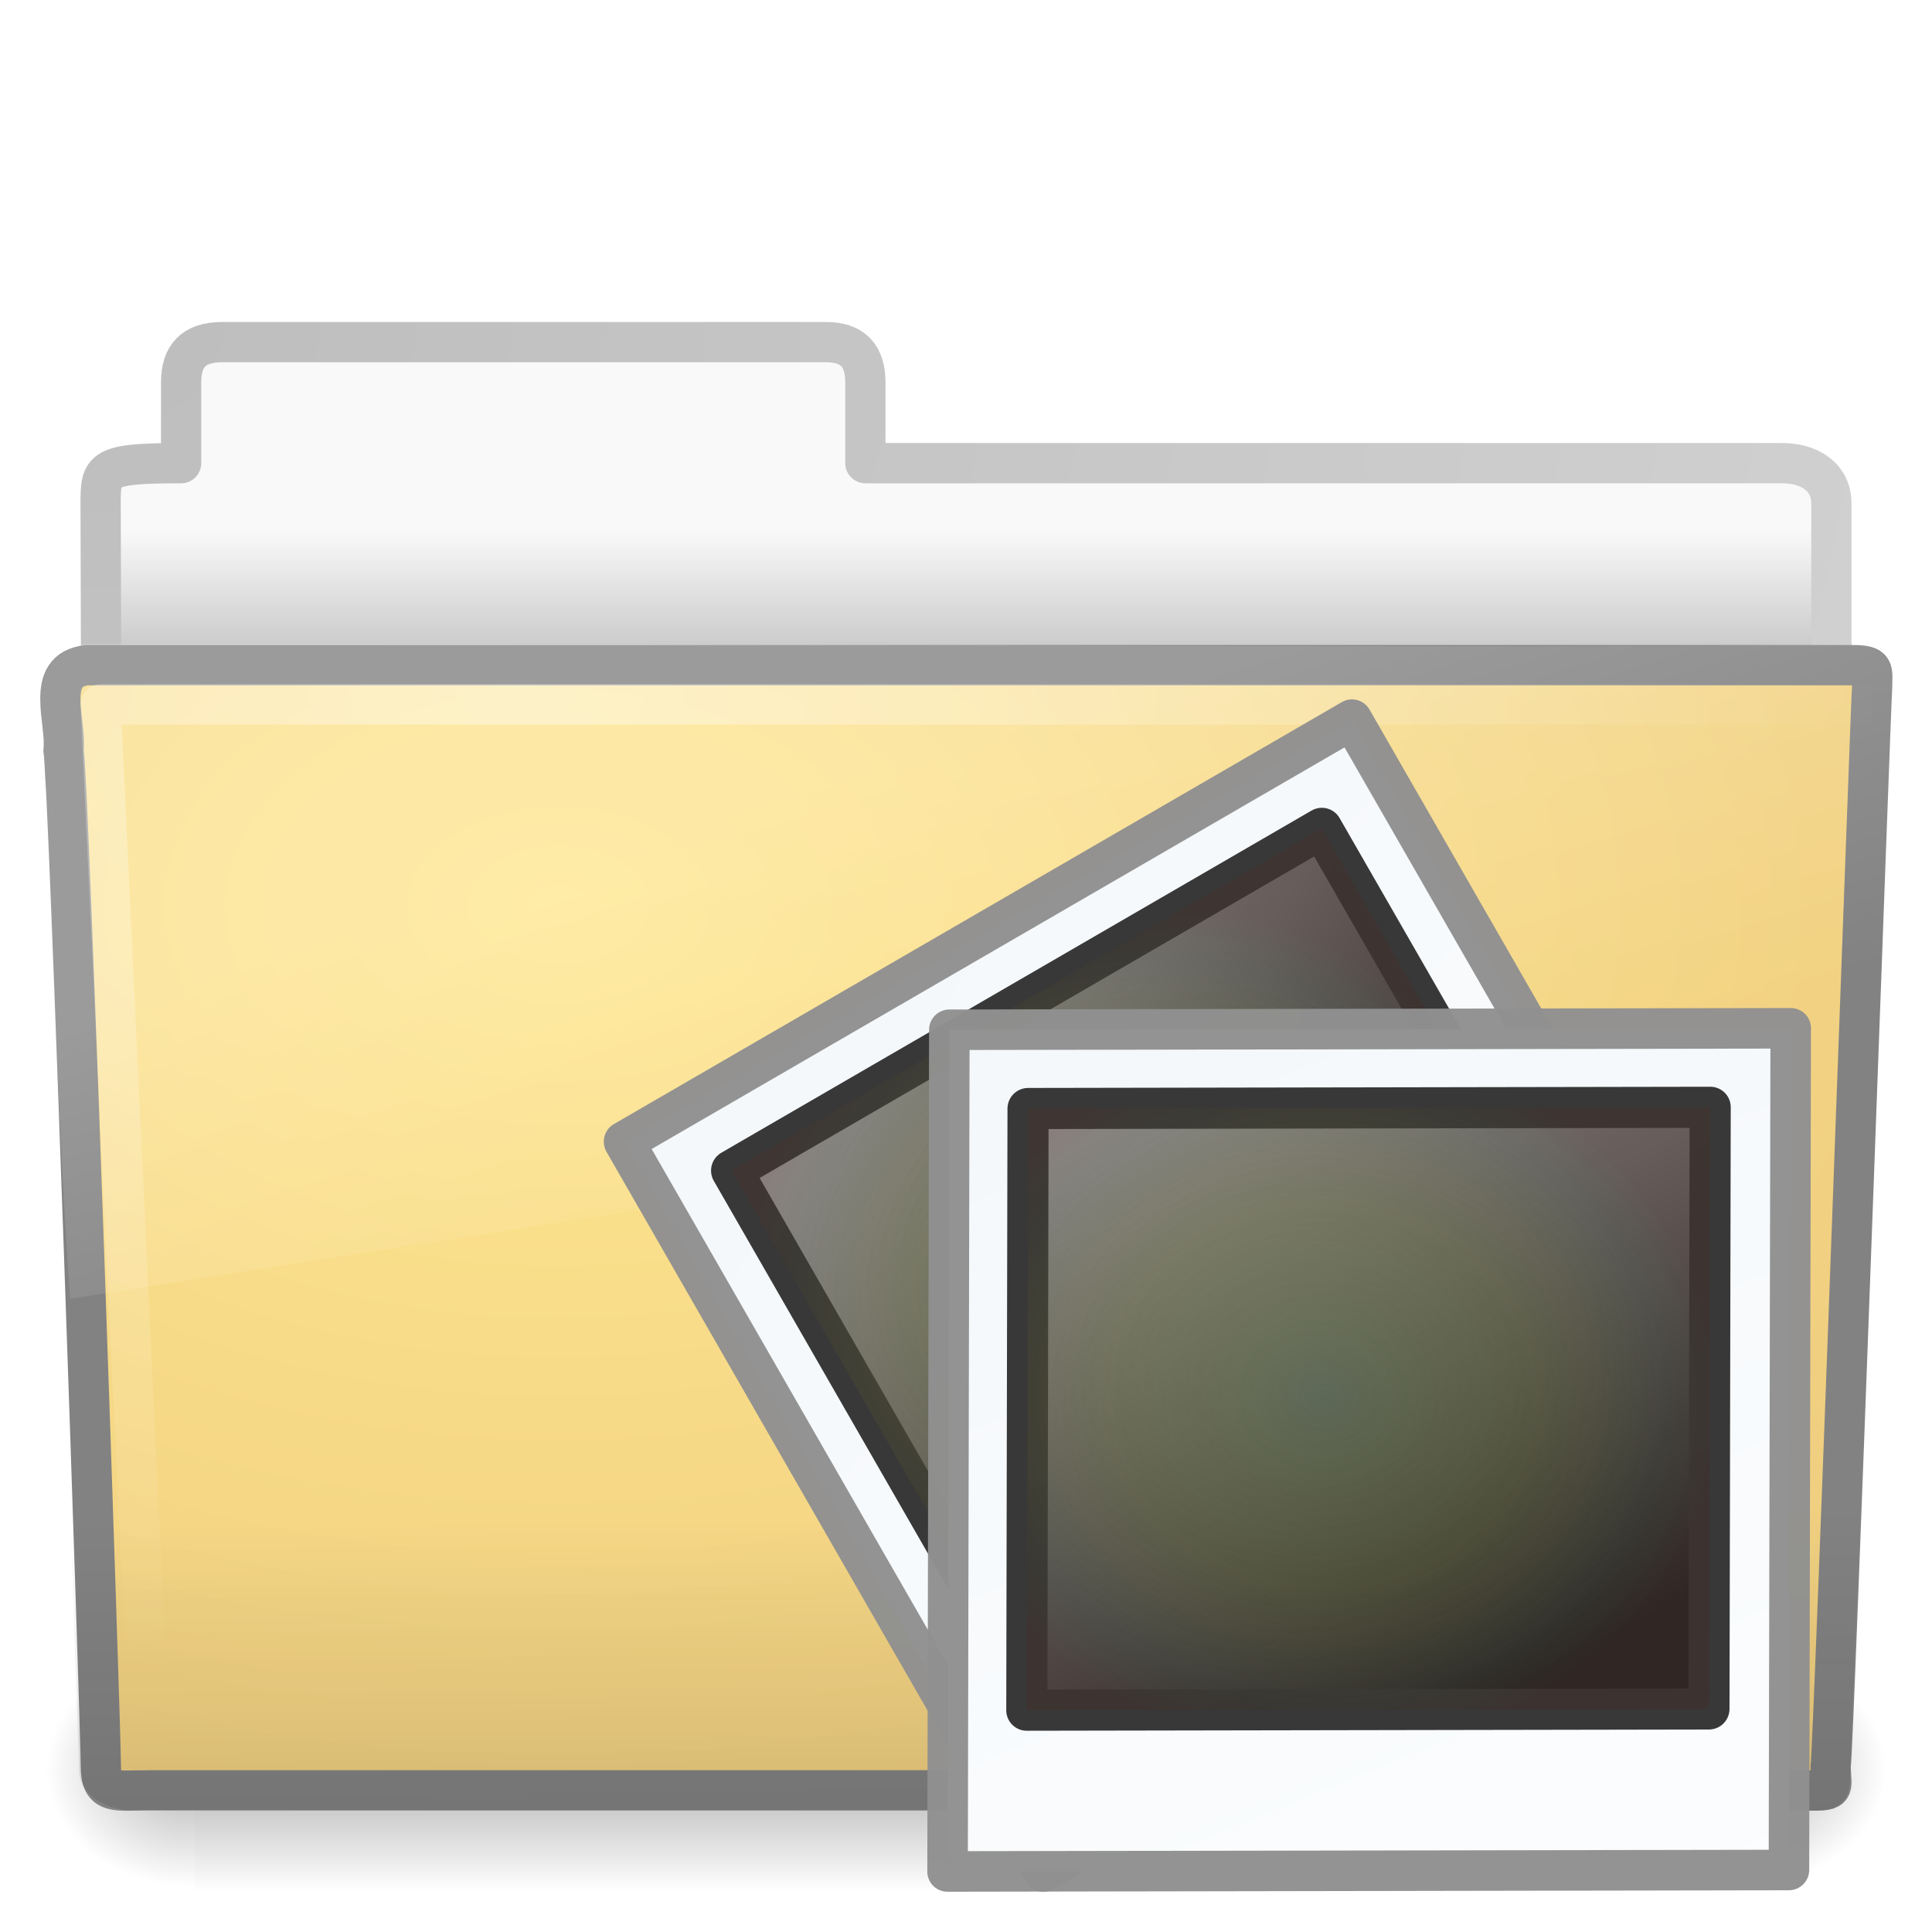
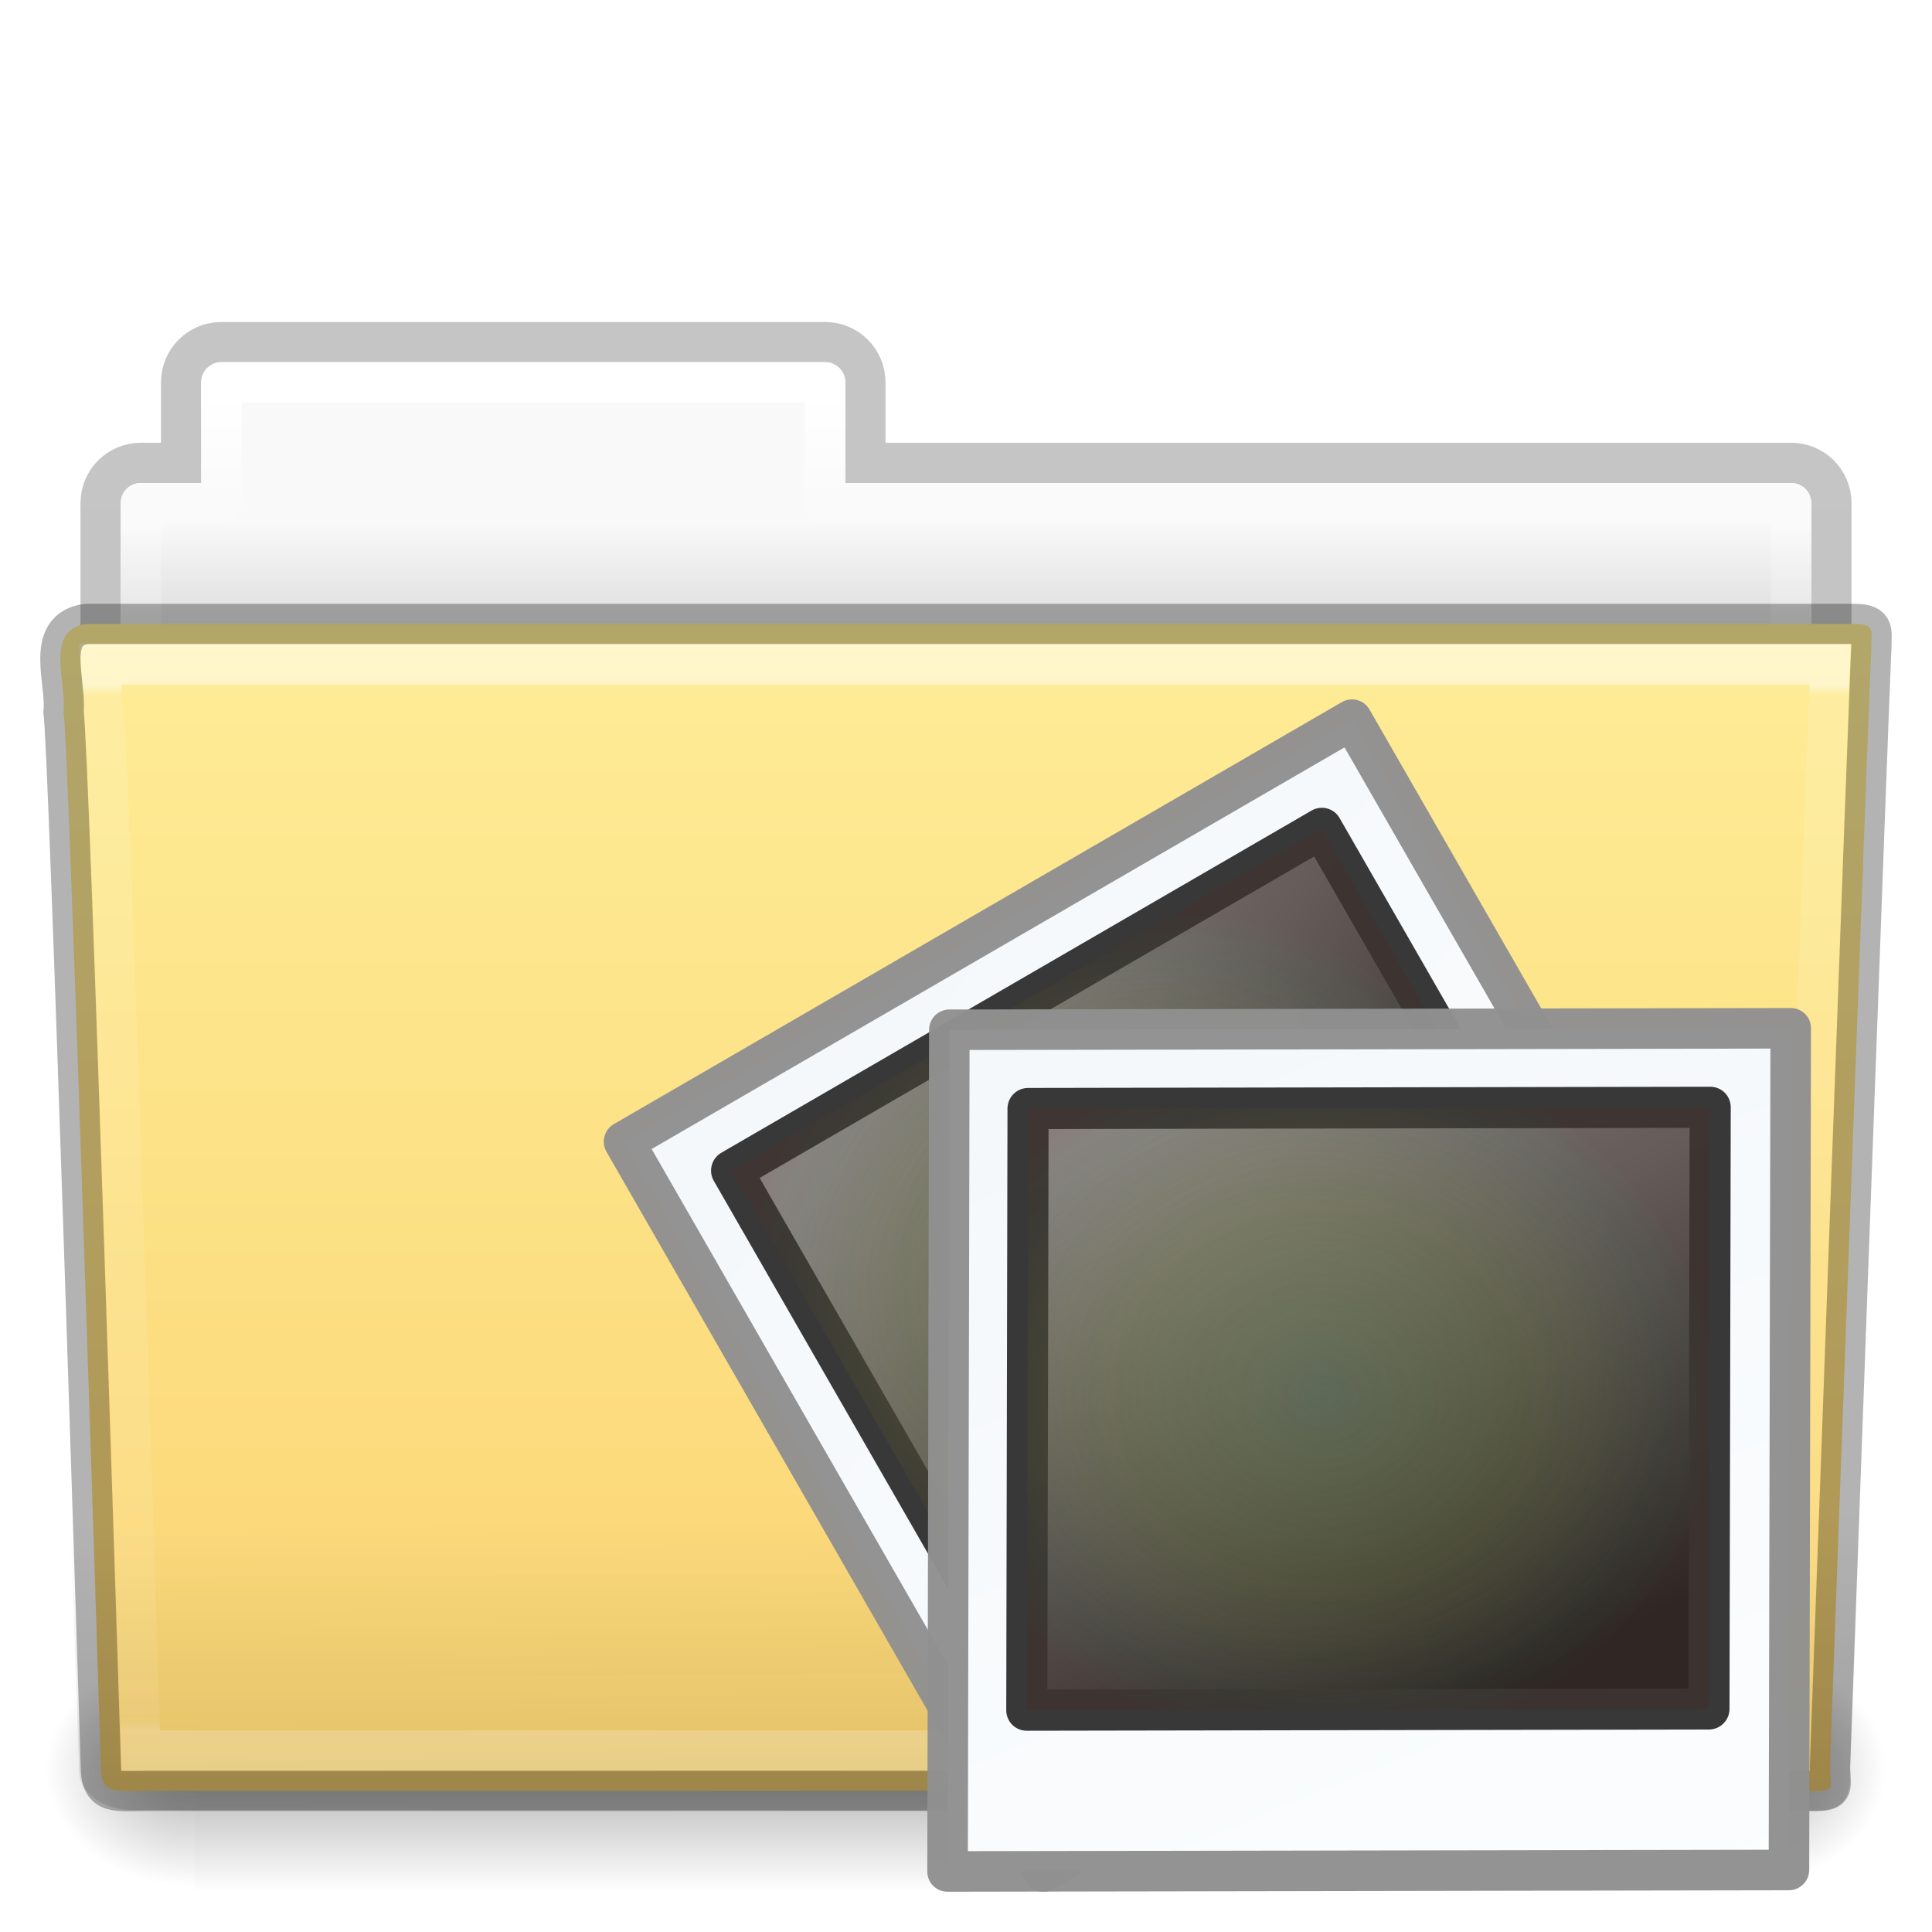
- <svg xmlns="http://www.w3.org/2000/svg" xmlns:xlink="http://www.w3.org/1999/xlink" version="1.0" width="48" height="48" id="svg44406">
-   <defs id="defs44408">
-     <radialGradient cx="34.828" cy="65.617" r="42.271" fx="34.828" fy="65.617" id="radialGradient2647" xlink:href="#linearGradient4342" gradientUnits="userSpaceOnUse" gradientTransform="matrix(0.1481826,1.0256881e-2,-8.9467794e-3,0.1326541,2.708025,-1.875746)" />
-     <linearGradient x1="20.253" y1="40.523" x2="5.525" y2="11.735" id="linearGradient2645" xlink:href="#linearGradient4157-401" gradientUnits="userSpaceOnUse" gradientTransform="matrix(0.3333929,0,0,0.3359124,2.980185,-1.492336)" />
-     <linearGradient id="linearGradient3997">
-       <stop id="stop3999" style="stop-color:#f3f7fa;stop-opacity:1" offset="0" />
-       <stop id="stop4001" style="stop-color:#fdfeff;stop-opacity:1" offset="1" />
+ <svg xmlns="http://www.w3.org/2000/svg" xmlns:xlink="http://www.w3.org/1999/xlink" width="48px" height="48px" id="svg20379" version="1.1">
+   <defs id="defs20381">
+     <linearGradient xlink:href="#linearGradient3454-2-8-6-1-1-8-0-6-7" id="linearGradient3381-56-2-7-5-0-8-0-0-4" gradientUnits="userSpaceOnUse" gradientTransform="matrix(0.8918903,0,0,1.058028,3.120661,5.353602)" x1="42.471" y1="11.953" x2="42.471" y2="35.582" />
+     <linearGradient id="linearGradient3454-2-8-6-1-1-8-0-6-7">
+       <stop offset="0" style="stop-color:#ffffff;stop-opacity:1" id="stop3456-4-7-9-4-0-3-6-2-9" />
+       <stop offset="0.01" style="stop-color:#ffffff;stop-opacity:0.235" id="stop3458-39-0-8-61-3-8-9-0-4" />
+       <stop offset="0.99" style="stop-color:#ffffff;stop-opacity:0.157" id="stop3460-7-5-4-1-6-6-6-2-1" />
+       <stop offset="1" style="stop-color:#ffffff;stop-opacity:0.392" id="stop3462-0-5-6-6-2-1-6-0-3" />
    </linearGradient>
-     <linearGradient x1="0.633" y1="3.09" x2="79.104" y2="170.289" id="linearGradient2623" xlink:href="#linearGradient3997" gradientUnits="userSpaceOnUse" gradientTransform="matrix(0.235535,0,5.2452621e-8,0.2044822,25.09441,19.93295)" />
-     <linearGradient id="linearGradient4342">
-       <stop id="stop4344" style="stop-color:#6e8d5d;stop-opacity:1" offset="0" />
-       <stop id="stop4350" style="stop-color:#a2ac34;stop-opacity:0.498" offset="0.5" />
-       <stop id="stop4352" style="stop-color:#cbbd40;stop-opacity:0.247" offset="0.75" />
-       <stop id="stop4354" style="stop-color:#dbc146;stop-opacity:0.122" offset="0.875" />
-       <stop id="stop4346" style="stop-color:#ff480f;stop-opacity:0.133" offset="1" />
+     <linearGradient xlink:href="#linearGradient6129-963-697-142-998-580-273-0-8-4-9-0-0-0-1" id="linearGradient3072-0-3-0-7-4-8-7-3" gradientUnits="userSpaceOnUse" gradientTransform="matrix(1.144692,0,0,0.9977536,-3.466085,1.098828)" x1="22.935" y1="49.629" x2="22.809" y2="36.658" />
+     <linearGradient id="linearGradient6129-963-697-142-998-580-273-0-8-4-9-0-0-0-1">
+       <stop id="stop2661-3-02-4-8-0-4-3-4" style="stop-color:#0a0a0a;stop-opacity:0.498" offset="0" />
+       <stop id="stop2663-2-8-06-2-4-6-4-3" style="stop-color:#0a0a0a;stop-opacity:0" offset="1" />
+     </linearGradient>
+     <linearGradient xlink:href="#linearGradient4632-0-6-4" id="linearGradient4638-4-6-8-9-9-5-8-7" x1="35.793" y1="17.118" x2="35.793" y2="43.761" gradientUnits="userSpaceOnUse" gradientTransform="matrix(1,0,0,1.035714,1.4680025e-5,-1.589102)" />
+     <linearGradient id="linearGradient4632-0-6-4">
+       <stop style="stop-color:#feec96;stop-opacity:1;" offset="0" id="stop4634-4-4-7" />
+       <stop style="stop-color:#fbd574;stop-opacity:1;" offset="1" id="stop4636-3-1-5" />
+     </linearGradient>
+     <radialGradient xlink:href="#linearGradient5060-820-9-0-7-1-7-7-1-6" id="radialGradient3080-2-3-9-9-8-8-9-6" gradientUnits="userSpaceOnUse" gradientTransform="matrix(-0.03079083,0,0,0.02470588,23.38981,31.94163)" cx="605.714" cy="486.648" fx="605.714" fy="486.648" r="117.143" />
+     <linearGradient id="linearGradient5060-820-9-0-7-1-7-7-1-6">
+       <stop id="stop2681-5-4-3-6-3-8-2-6" style="stop-color:#000000;stop-opacity:1" offset="0" />
+       <stop id="stop2683-8-6-9-4-6-6-2-9" style="stop-color:#000000;stop-opacity:0" offset="1" />
+     </linearGradient>
+     <radialGradient xlink:href="#linearGradient5060-179-2-0-3-6-2-2-8-9" id="radialGradient3083-4-5-6-4-5-0-5-1" gradientUnits="userSpaceOnUse" gradientTransform="matrix(0.03079083,0,0,0.02470588,24.61022,31.94163)" cx="605.714" cy="486.648" fx="605.714" fy="486.648" r="117.143" />
+     <linearGradient id="linearGradient5060-179-2-0-3-6-2-2-8-9">
+       <stop id="stop2675-9-9-4-1-4-4-9-5" style="stop-color:#000000;stop-opacity:1" offset="0" />
+       <stop id="stop2677-1-7-2-6-1-8-3-8" style="stop-color:#000000;stop-opacity:0" offset="1" />
+     </linearGradient>
+     <linearGradient xlink:href="#linearGradient5048-585-4-0-56-2-5-2-1-1" id="linearGradient3086-4-4-0-5-5-7-4-8" gradientUnits="userSpaceOnUse" gradientTransform="matrix(0.07938856,0,0,0.02470588,-4.693285,31.94163)" x1="302.857" y1="366.648" x2="302.857" y2="609.505" />
+     <linearGradient id="linearGradient5048-585-4-0-56-2-5-2-1-1">
+       <stop id="stop2667-5-0-7-4-7-7-2-4" style="stop-color:#000000;stop-opacity:0" offset="0" />
+       <stop id="stop2669-4-1-8-0-6-9-3-7" style="stop-color:#000000;stop-opacity:1" offset="0.5" />
+       <stop id="stop2671-2-6-3-2-0-6-0-0" style="stop-color:#000000;stop-opacity:0" offset="1" />
+     </linearGradient>
+     <linearGradient xlink:href="#linearGradient4507-9-2-2-3-6-9-9-4" id="linearGradient3381-5-5-29-4-6-5-0-4-9" gradientUnits="userSpaceOnUse" gradientTransform="matrix(0.8918903,0,0,1.058028,3.120715,5.353588)" x1="21.37" y1="4.248" x2="21.37" y2="34.143" />
+     <linearGradient id="linearGradient4507-9-2-2-3-6-9-9-4">
+       <stop id="stop4509-9-8-4-2-3-4-5-1" style="stop-color:#ffffff;stop-opacity:1" offset="0" />
+       <stop id="stop4511-7-50-2-1-3-9-4-5" style="stop-color:#ffffff;stop-opacity:0.235" offset="0.074" />
+       <stop id="stop4513-2-0-2-9-2-6-2-6" style="stop-color:#ffffff;stop-opacity:0.157" offset="0.99" />
+       <stop id="stop4515-3-9-8-6-6-0-7-5" style="stop-color:#ffffff;stop-opacity:0.392" offset="1" />
+     </linearGradient>
+     <linearGradient xlink:href="#linearGradient4646-6-91-5-0-5-8-4-9" id="linearGradient3089-5-2-9-8-6-8-0-7-1-8" gradientUnits="userSpaceOnUse" gradientTransform="translate(-50.94088,-1.2423096e-5)" x1="62.989" y1="13" x2="62.989" y2="16" />
+     <linearGradient id="linearGradient4646-6-91-5-0-5-8-4-9">
+       <stop offset="0" style="stop-color:#f9f9f9;stop-opacity:1" id="stop4648-2-4-6-6-8-7-1-1" />
+       <stop offset="1" style="stop-color:#d8d8d8;stop-opacity:1" id="stop4650-3-8-5-3-4-5-7-4" />
+     </linearGradient>
+     <linearGradient id="linearGradient3104-8-8-97-4-6-2-0-1-4-0-5-8-3">
+       <stop offset="0" style="stop-color:#000000;stop-opacity:0.322" id="stop3106-5-4-3-5-0-1-61-9-2-7-3-3-1" />
+       <stop offset="1" style="stop-color:#000000;stop-opacity:0.278" id="stop3108-4-3-7-8-2-4-01-9-9-0-6-4-4" />
+     </linearGradient>
+     <linearGradient y2="3.634" x2="-51.786" y1="53.514" x1="-51.786" gradientTransform="matrix(0.8074983,0,0,0.833744,106.8767,-0.06985242)" gradientUnits="userSpaceOnUse" id="linearGradient20377" xlink:href="#linearGradient3104-8-8-97-4-6-2-0-1-4-0-5-8-3" />
+     <linearGradient gradientUnits="userSpaceOnUse" y2="44.376" x2="16.661" y1="16.472" x1="16.661" id="linearGradient3854" xlink:href="#linearGradient7012-661-145-733-759-865-745" />
+     <radialGradient r="21" fy="5.017" fx="3" cy="5.017" cx="3" gradientTransform="matrix(-1.274898e-8,1.714292,-2.159331,-1.4599595e-8,12.80936,2.857001)" gradientUnits="userSpaceOnUse" id="radialGradient3084" xlink:href="#linearGradient3484" />
+     <linearGradient y2="16.19" x2="62.989" y1="13.183" x1="62.989" gradientTransform="translate(-50.9409,0)" gradientUnits="userSpaceOnUse" id="linearGradient3082" xlink:href="#linearGradient6404" />
+     <linearGradient y2="609.505" x2="302.857" y1="366.648" x1="302.857" gradientTransform="matrix(0.07938856,0,0,0.02470588,-4.693293,31.94164)" gradientUnits="userSpaceOnUse" id="linearGradient3079" xlink:href="#linearGradient5048-585" />
+     <radialGradient r="117.143" fy="486.648" fx="605.714" cy="486.648" cx="605.714" gradientTransform="matrix(0.03079083,0,0,0.02470588,24.61025,31.94164)" gradientUnits="userSpaceOnUse" id="radialGradient3076" xlink:href="#linearGradient5060-179" />
+     <radialGradient r="117.143" fy="486.648" fx="605.714" cy="486.648" cx="605.714" gradientTransform="matrix(-0.03079083,0,0,0.02470588,23.38975,31.94164)" gradientUnits="userSpaceOnUse" id="radialGradient3073" xlink:href="#linearGradient5060-820" />
+     <linearGradient y2="16.047" x2="82.453" y1="45.114" x1="82.453" gradientTransform="translate(-53.76539,-0.1141929)" gradientUnits="userSpaceOnUse" id="linearGradient3070" xlink:href="#linearGradient3390" />
+     <linearGradient y2="36.658" x2="22.809" y1="49.629" x1="22.935" gradientTransform="matrix(1.144692,0,0,0.9977536,-3.466141,1.098842)" gradientUnits="userSpaceOnUse" id="linearGradient3065" xlink:href="#linearGradient6129-963-697-142-998-580-273" />
+     <radialGradient r="20.98" fy="8.302" fx="7.265" cy="8.302" cx="7.265" gradientTransform="matrix(0,1.207974,-1.627164,0,26.37175,8.266469)" gradientUnits="userSpaceOnUse" id="radialGradient3062" xlink:href="#linearGradient6087-437-184-795-110-662-495" />
+     <linearGradient y2="33.955" x2="15.215" y1="22.292" x1="11.566" gradientUnits="userSpaceOnUse" id="linearGradient3059" xlink:href="#linearGradient8265-821-176-38-919-66-249" />
+     <linearGradient gradientTransform="matrix(0.5199648,0,0,0.5218531,26.22587,21.28045)" gradientUnits="userSpaceOnUse" xlink:href="#linearGradient4157-401" id="linearGradient2732" y2="11.735" x2="5.525" y1="40.523" x1="20.253" />
+     <radialGradient gradientTransform="matrix(0.2311079,0.01593447,-0.01395354,0.2060833,25.8014,20.68481)" gradientUnits="userSpaceOnUse" xlink:href="#linearGradient4342" id="radialGradient2729" fy="65.617" fx="34.828" r="42.271" cy="65.617" cx="34.828" />
+     <linearGradient gradientTransform="matrix(0.235535,0,5.2452622e-8,0.2044822,0.7671839,26.62214)" gradientUnits="userSpaceOnUse" xlink:href="#linearGradient3997" id="linearGradient2726" y2="170.289" x2="79.104" y1="3.09" x1="0.633" />
+     <linearGradient gradientUnits="userSpaceOnUse" xlink:href="#linearGradient8265-821-176-38-919-66-249" id="linearGradient2432" y2="33.955" x2="15.215" y1="22.292" x1="11.566" />
+     <linearGradient id="linearGradient8265-821-176-38-919-66-249">
+       <stop offset="0" style="stop-color:#ffffff;stop-opacity:0.2" id="stop2687" />
+       <stop offset="1" style="stop-color:#ffffff;stop-opacity:0" id="stop2689" />
+     </linearGradient>
+     <radialGradient gradientTransform="matrix(0,1.207974,-1.627164,0,26.37175,8.266469)" gradientUnits="userSpaceOnUse" xlink:href="#linearGradient6087-437-184-795-110-662-495" id="radialGradient2435" fy="8.302" fx="7.265" r="20.98" cy="8.302" cx="7.265" />
+     <linearGradient id="linearGradient6087-437-184-795-110-662-495">
+       <stop offset="0" style="stop-color:#ffffff;stop-opacity:0.4" id="stop2693" />
+       <stop offset="1" style="stop-color:#ffffff;stop-opacity:0" id="stop2695" />
+     </linearGradient>
+     <linearGradient gradientTransform="matrix(1.144692,0,0,0.9977536,-3.466141,1.098842)" gradientUnits="userSpaceOnUse" xlink:href="#linearGradient6129-963-697-142-998-580-273" id="linearGradient2438" y2="36.658" x2="22.809" y1="49.629" x1="22.935" />
+     <linearGradient id="linearGradient6129-963-697-142-998-580-273">
+       <stop offset="0" style="stop-color:#0a0a0a;stop-opacity:0.498" id="stop2661" />
+       <stop offset="1" style="stop-color:#0a0a0a;stop-opacity:0" id="stop2663" />
+     </linearGradient>
+     <radialGradient gradientTransform="matrix(1.564693,-9.5143002e-8,6.1772287e-8,1.015888,-86.21257,8.146117)" gradientUnits="userSpaceOnUse" xlink:href="#linearGradient7012-661-145-733-759-865-745" id="radialGradient2441" fy="14.113" fx="63.969" r="23.097" cy="14.113" cx="63.969" />
+     <linearGradient id="linearGradient7012-661-145-733-759-865-745">
+       <stop offset="0" style="stop-color:#aacb7d;stop-opacity:1" id="stop2699" />
+       <stop offset="1" style="stop-color:#709937;stop-opacity:1" id="stop2701" />
+     </linearGradient>
+     <linearGradient gradientTransform="translate(-53.76539,-0.1141929)" gradientUnits="userSpaceOnUse" xlink:href="#linearGradient3390" id="linearGradient2443" y2="16.047" x2="82.453" y1="45.114" x1="82.453" />
+     <linearGradient id="linearGradient3390">
+       <stop offset="0" style="stop-color:#51751e;stop-opacity:1" id="stop3392" />
+       <stop offset="1" style="stop-color:#51751e;stop-opacity:1" id="stop3394" />
+     </linearGradient>
+     <radialGradient gradientTransform="matrix(-0.03079083,0,0,0.02470588,23.38975,31.94164)" gradientUnits="userSpaceOnUse" xlink:href="#linearGradient5060-820" id="radialGradient2461" fy="486.648" fx="605.714" r="117.143" cy="486.648" cx="605.714" />
+     <linearGradient id="linearGradient5060-820">
+       <stop offset="0" style="stop-color:#000000;stop-opacity:1" id="stop2681" />
+       <stop offset="1" style="stop-color:#000000;stop-opacity:0" id="stop2683" />
+     </linearGradient>
+     <radialGradient gradientTransform="matrix(0.03079083,0,0,0.02470588,24.61025,31.94164)" gradientUnits="userSpaceOnUse" xlink:href="#linearGradient5060-179" id="radialGradient2464" fy="486.648" fx="605.714" r="117.143" cy="486.648" cx="605.714" />
+     <linearGradient id="linearGradient5060-179">
+       <stop offset="0" style="stop-color:#000000;stop-opacity:1" id="stop2675" />
+       <stop offset="1" style="stop-color:#000000;stop-opacity:0" id="stop2677" />
+     </linearGradient>
+     <linearGradient gradientTransform="matrix(0.07938856,0,0,0.02470588,-4.693293,31.94164)" gradientUnits="userSpaceOnUse" xlink:href="#linearGradient5048-585" id="linearGradient2467" y2="609.505" x2="302.857" y1="366.648" x1="302.857" />
+     <linearGradient id="linearGradient5048-585">
+       <stop offset="0" style="stop-color:#000000;stop-opacity:0" id="stop2667" />
+       <stop offset="0.5" style="stop-color:#000000;stop-opacity:1" id="stop2669" />
+       <stop offset="1" style="stop-color:#000000;stop-opacity:0" id="stop2671" />
+     </linearGradient>
+     <linearGradient gradientTransform="translate(-50.9409,0)" gradientUnits="userSpaceOnUse" xlink:href="#linearGradient6404" id="linearGradient2450" y2="16.19" x2="62.989" y1="13.183" x1="62.989" />
+     <linearGradient id="linearGradient6404">
+       <stop offset="0" style="stop-color:#f9f9f9;stop-opacity:1" id="stop6406" />
+       <stop offset="1" style="stop-color:#c9c9c9;stop-opacity:1" id="stop6408" />
+     </linearGradient>
+     <radialGradient gradientTransform="matrix(-1.274898e-8,1.714292,-2.159331,-1.4599595e-8,12.80936,2.857001)" gradientUnits="userSpaceOnUse" xlink:href="#linearGradient3484" id="radialGradient2452" fy="5.017" fx="3" r="21" cy="5.017" cx="3" />
+     <linearGradient id="linearGradient3484">
+       <stop offset="0" style="stop-color:#bdbdbd;stop-opacity:1" id="stop3486" />
+       <stop offset="1" style="stop-color:#d0d0d0;stop-opacity:1" id="stop3488" />
    </linearGradient>
    <linearGradient id="linearGradient4157-401">
-       <stop id="stop3688" style="stop-color:#262626;stop-opacity:1" offset="0" />
-       <stop id="stop3690" style="stop-color:#828282;stop-opacity:1" offset="1" />
+       <stop offset="0" style="stop-color:#262626;stop-opacity:1" id="stop3688" />
+       <stop offset="1" style="stop-color:#828282;stop-opacity:1" id="stop3690" />
    </linearGradient>
-     <linearGradient id="linearGradient3484">
-       <stop id="stop3486" style="stop-color:#bdbdbd;stop-opacity:1" offset="0" />
-       <stop id="stop3488" style="stop-color:#d0d0d0;stop-opacity:1" offset="1" />
+     <linearGradient id="linearGradient4342">
+       <stop offset="0" style="stop-color:#6e8d5d;stop-opacity:1" id="stop4344" />
+       <stop offset="0.5" style="stop-color:#a2ac34;stop-opacity:0.498" id="stop4350" />
+       <stop offset="0.75" style="stop-color:#cbbd40;stop-opacity:0.247" id="stop4352" />
+       <stop offset="0.875" style="stop-color:#dbc146;stop-opacity:0.122" id="stop4354" />
+       <stop offset="1" style="stop-color:#ff480f;stop-opacity:0.133" id="stop4346" />
    </linearGradient>
-     <radialGradient cx="3" cy="5.017" r="21" fx="3" fy="5.017" id="radialGradient2452" xlink:href="#linearGradient3484" gradientUnits="userSpaceOnUse" gradientTransform="matrix(-1.274898e-8,1.714292,-2.159331,-1.4599595e-8,12.80936,2.857001)" />
-     <linearGradient id="linearGradient6404">
-       <stop id="stop6406" style="stop-color:#f9f9f9;stop-opacity:1" offset="0" />
-       <stop id="stop6408" style="stop-color:#c9c9c9;stop-opacity:1" offset="1" />
+     <linearGradient gradientTransform="matrix(0.235535,0,5.2452621e-8,0.2044822,25.09441,19.93295)" gradientUnits="userSpaceOnUse" xlink:href="#linearGradient3997" id="linearGradient2623" y2="170.289" x2="79.104" y1="3.09" x1="0.633" />
+     <linearGradient id="linearGradient3997">
+       <stop offset="0" style="stop-color:#f3f7fa;stop-opacity:1" id="stop3999" />
+       <stop offset="1" style="stop-color:#fdfeff;stop-opacity:1" id="stop4001" />
    </linearGradient>
-     <linearGradient x1="62.989" y1="13.183" x2="62.989" y2="16.19" id="linearGradient2450" xlink:href="#linearGradient6404" gradientUnits="userSpaceOnUse" gradientTransform="translate(-50.9409,0)" />
-     <linearGradient id="linearGradient5048-585">
-       <stop id="stop2667" style="stop-color:#000000;stop-opacity:0" offset="0" />
-       <stop id="stop2669" style="stop-color:#000000;stop-opacity:1" offset="0.5" />
-       <stop id="stop2671" style="stop-color:#000000;stop-opacity:0" offset="1" />
-     </linearGradient>
-     <linearGradient x1="302.857" y1="366.648" x2="302.857" y2="609.505" id="linearGradient2467" xlink:href="#linearGradient5048-585" gradientUnits="userSpaceOnUse" gradientTransform="matrix(0.07938856,0,0,0.02470588,-4.693293,31.94164)" />
-     <linearGradient id="linearGradient5060-179">
-       <stop id="stop2675" style="stop-color:#000000;stop-opacity:1" offset="0" />
-       <stop id="stop2677" style="stop-color:#000000;stop-opacity:0" offset="1" />
-     </linearGradient>
-     <radialGradient cx="605.714" cy="486.648" r="117.143" fx="605.714" fy="486.648" id="radialGradient2464" xlink:href="#linearGradient5060-179" gradientUnits="userSpaceOnUse" gradientTransform="matrix(0.03079083,0,0,0.02470588,24.61025,31.94164)" />
-     <linearGradient id="linearGradient5060-820">
-       <stop id="stop2681" style="stop-color:#000000;stop-opacity:1" offset="0" />
-       <stop id="stop2683" style="stop-color:#000000;stop-opacity:0" offset="1" />
-     </linearGradient>
-     <radialGradient cx="605.714" cy="486.648" r="117.143" fx="605.714" fy="486.648" id="radialGradient2461" xlink:href="#linearGradient5060-820" gradientUnits="userSpaceOnUse" gradientTransform="matrix(-0.03079083,0,0,0.02470588,23.38975,31.94164)" />
-     <linearGradient id="linearGradient3390">
-       <stop id="stop3392" style="stop-color:#51751e;stop-opacity:1" offset="0" />
-       <stop id="stop3394" style="stop-color:#51751e;stop-opacity:1" offset="1" />
-     </linearGradient>
-     <linearGradient x1="82.453" y1="45.114" x2="82.453" y2="16.047" id="linearGradient2443" xlink:href="#linearGradient3390" gradientUnits="userSpaceOnUse" gradientTransform="translate(-53.76539,-0.1141929)" />
-     <linearGradient id="linearGradient7012-661-145-733-759-865-745">
-       <stop id="stop2699" style="stop-color:#ffe791;stop-opacity:1;" offset="0" />
-       <stop id="stop2701" style="stop-color:#f0cf80;stop-opacity:1;" offset="1" />
-     </linearGradient>
-     <radialGradient cx="63.969" cy="14.113" r="23.097" fx="63.969" fy="14.113" id="radialGradient2441" xlink:href="#linearGradient7012-661-145-733-759-865-745" gradientUnits="userSpaceOnUse" gradientTransform="matrix(1.564693,-9.5143002e-8,6.1772287e-8,1.015888,-86.21257,8.146117)" />
-     <linearGradient id="linearGradient6129-963-697-142-998-580-273">
-       <stop id="stop2661" style="stop-color:#0a0a0a;stop-opacity:0.498" offset="0" />
-       <stop id="stop2663" style="stop-color:#0a0a0a;stop-opacity:0" offset="1" />
-     </linearGradient>
-     <linearGradient x1="22.935" y1="49.629" x2="22.809" y2="36.658" id="linearGradient2438" xlink:href="#linearGradient6129-963-697-142-998-580-273" gradientUnits="userSpaceOnUse" gradientTransform="matrix(1.144692,0,0,0.9977536,-3.466141,1.098842)" />
-     <linearGradient id="linearGradient6087-437-184-795-110-662-495">
-       <stop id="stop2693" style="stop-color:#ffffff;stop-opacity:0.4" offset="0" />
-       <stop id="stop2695" style="stop-color:#ffffff;stop-opacity:0" offset="1" />
-     </linearGradient>
-     <radialGradient cx="7.265" cy="8.302" r="20.98" fx="7.265" fy="8.302" id="radialGradient2435" xlink:href="#linearGradient6087-437-184-795-110-662-495" gradientUnits="userSpaceOnUse" gradientTransform="matrix(0,1.207974,-1.627164,0,26.37175,8.266469)" />
-     <linearGradient id="linearGradient8265-821-176-38-919-66-249">
-       <stop id="stop2687" style="stop-color:#ffffff;stop-opacity:0.2" offset="0" />
-       <stop id="stop2689" style="stop-color:#ffffff;stop-opacity:0" offset="1" />
-     </linearGradient>
-     <linearGradient x1="11.566" y1="22.292" x2="15.215" y2="33.955" id="linearGradient2432" xlink:href="#linearGradient8265-821-176-38-919-66-249" gradientUnits="userSpaceOnUse" />
-     <linearGradient x1="0.633" y1="3.09" x2="79.104" y2="170.289" id="linearGradient2726" xlink:href="#linearGradient3997" gradientUnits="userSpaceOnUse" gradientTransform="matrix(0.235535,0,5.2452622e-8,0.2044822,0.7671839,26.62214)" />
-     <radialGradient cx="34.828" cy="65.617" r="42.271" fx="34.828" fy="65.617" id="radialGradient2729" xlink:href="#linearGradient4342" gradientUnits="userSpaceOnUse" gradientTransform="matrix(0.2311079,1.5934467e-2,-1.3953537e-2,0.2060833,25.8014,20.68481)" />
-     <linearGradient x1="20.253" y1="40.523" x2="5.525" y2="11.735" id="linearGradient2732" xlink:href="#linearGradient4157-401" gradientUnits="userSpaceOnUse" gradientTransform="matrix(0.5199648,0,0,0.5218531,26.22587,21.28045)" />
-     <linearGradient xlink:href="#linearGradient8265-821-176-38-919-66-249" id="linearGradient3827" gradientUnits="userSpaceOnUse" x1="11.566" y1="22.292" x2="15.215" y2="33.955" />
-     <radialGradient xlink:href="#linearGradient6087-437-184-795-110-662-495" id="radialGradient3830" gradientUnits="userSpaceOnUse" gradientTransform="matrix(0,1.207974,-1.627164,0,26.37175,8.266469)" cx="7.265" cy="8.302" fx="7.265" fy="8.302" r="20.98" />
-     <linearGradient xlink:href="#linearGradient6129-963-697-142-998-580-273" id="linearGradient3833" gradientUnits="userSpaceOnUse" gradientTransform="matrix(1.144692,0,0,0.9977536,-3.466141,1.098842)" x1="22.935" y1="49.629" x2="22.809" y2="36.658" />
-     <radialGradient xlink:href="#linearGradient7012-661-145-733-759-865-745" id="radialGradient3836" gradientUnits="userSpaceOnUse" gradientTransform="matrix(1.564693,-9.5143002e-8,6.1772287e-8,1.015888,-86.21257,8.146117)" cx="63.969" cy="14.113" fx="63.969" fy="14.113" r="23.097" />
-     <radialGradient xlink:href="#linearGradient5060-820" id="radialGradient3841" gradientUnits="userSpaceOnUse" gradientTransform="matrix(-0.03079083,0,0,0.02470588,23.38975,31.94164)" cx="605.714" cy="486.648" fx="605.714" fy="486.648" r="117.143" />
-     <radialGradient xlink:href="#linearGradient5060-179" id="radialGradient3844" gradientUnits="userSpaceOnUse" gradientTransform="matrix(0.03079083,0,0,0.02470588,24.61025,31.94164)" cx="605.714" cy="486.648" fx="605.714" fy="486.648" r="117.143" />
-     <linearGradient xlink:href="#linearGradient5048-585" id="linearGradient3847" gradientUnits="userSpaceOnUse" gradientTransform="matrix(0.07938856,0,0,0.02470588,-4.693293,31.94164)" x1="302.857" y1="366.648" x2="302.857" y2="609.505" />
-     <linearGradient xlink:href="#linearGradient6404" id="linearGradient3850" gradientUnits="userSpaceOnUse" gradientTransform="translate(-50.9409,0)" x1="62.989" y1="13.183" x2="62.989" y2="16.19" />
-     <radialGradient xlink:href="#linearGradient3484" id="radialGradient3852" gradientUnits="userSpaceOnUse" gradientTransform="matrix(-1.274898e-8,1.714292,-2.159331,-1.4599595e-8,12.80936,2.857001)" cx="3" cy="5.017" fx="3" fy="5.017" r="21" />
+     <linearGradient gradientTransform="matrix(0.3333929,0,0,0.3359124,2.980185,-1.492336)" gradientUnits="userSpaceOnUse" xlink:href="#linearGradient4157-401" id="linearGradient2645" y2="11.735" x2="5.525" y1="40.523" x1="20.253" />
+     <radialGradient gradientTransform="matrix(0.1481826,0.01025688,-0.00894678,0.1326541,2.708025,-1.875746)" gradientUnits="userSpaceOnUse" xlink:href="#linearGradient4342" id="radialGradient2647" fy="65.617" fx="34.828" r="42.271" cy="65.617" cx="34.828" />
  </defs>
-   <path style="fill:url(#linearGradient3850);fill-opacity:1;stroke:url(#radialGradient3852);stroke-width:1;stroke-linecap:round;stroke-linejoin:round;stroke-miterlimit:4;stroke-opacity:1;stroke-dasharray:none;display:inline" id="path3468" d="m 5.5,8.5 c -0.69,0.008 -1,0.342 -1,1 l 0,2.007 c -1.984,0 -2,0.141 -2,1 0.034,10.29 0,10.87 0,11.744 1.435,0 43,-3.7 43,-5.292 l 0,-6.452 c 0,-0.658 -0.554,-1.008 -1.244,-1 l -22.756,0 0,-2.007 c 0,-0.658 -0.31,-1.008 -1,-1 l -15,0 z" />
-   <rect style="opacity:0.3;fill:url(#linearGradient3847);fill-opacity:1;fill-rule:nonzero;stroke:none;stroke-width:1;marker:none;visibility:visible;display:inline;overflow:visible" id="rect4173" y="41" x="4.833" height="6" width="38.333" />
-   <path style="opacity:0.3;fill:url(#radialGradient3844);fill-opacity:1;fill-rule:nonzero;stroke:none;stroke-width:1;marker:none;visibility:visible;display:inline;overflow:visible" id="path5058" d="m 43.167,41 c 0,0 0,6 0,6 1.586,0.011 3.833,-1.344 3.833,-3 0,-1.656 -1.769,-2.999 -3.833,-2.999 z" />
-   <path style="opacity:0.3;fill:url(#radialGradient3841);fill-opacity:1;fill-rule:nonzero;stroke:none;stroke-width:1;marker:none;visibility:visible;display:inline;overflow:visible" id="path5018" d="m 4.833,41 c 0,0 0,6 0,6 -1.586,0.011 -3.833,-1.344 -3.833,-3 0,-1.656 1.769,-2.999 3.833,-2.999 z" />
-   <path style="fill:url(#radialGradient3836);fill-opacity:1;stroke:#828282;stroke-width:1;stroke-linecap:round;stroke-linejoin:round;stroke-miterlimit:4;stroke-opacity:1;stroke-dashoffset:0" id="path3388" d="m 2.163,16.525 c -1.073,0.124 -0.5,1.402 -0.585,2.121 0.124,0.465 0.928,24.417 0.928,25.24 0,0.715 0.352,0.594 1.243,0.594 13.194,0 27.783,0 40.977,0 0.96,0.022 0.757,0.012 0.757,-0.605 0.07,-0.315 0.993,-26.375 1.029,-26.787 0,-0.433 0.09,-0.562 -0.473,-0.562 -14.089,0 -29.786,0 -43.876,0 z" />
-   <path style="opacity:0.4;fill:url(#linearGradient3833);fill-opacity:1;stroke:none" id="path6127" d="m 2.058,16.065 43.896,4.03e-4 c 0.634,0 1.045,0.445 1.045,0.997 L 45.967,44.023 C 45.982,44.723 45.758,45 45.022,44.985 L 3.241,44.968 c -0.634,0 -1.274,-0.413 -1.274,-0.966 L 1.013,17.063 c 0,-0.553 0.411,-0.998 1.045,-0.998 z" />
-   <path style="fill:none;stroke:url(#radialGradient3830);stroke-width:1;stroke-linecap:round;stroke-linejoin:round;stroke-miterlimit:4;stroke-opacity:1;stroke-dasharray:none" id="path2435" d="m 46.5,17.5 c -13.531,0 -30.469,0 -44,0 0.385,8.177 0.771,16.354 1.156,24.531" />
-   <path style="fill:url(#linearGradient3827);fill-opacity:1;stroke:none" id="path3455" d="M 46.115,16.023 C 31.565,16.096 16.645,15.979 2.094,16 0.287,16.411 1.259,18.467 1.121,19.772 1.343,23.935 1.444,28.116 1.742,32.268 16.742,29.906 31.668,27.661 46.406,25.219 c 0.781,-2.587 0.571,-7.255 0.612,-8.201 0.079,-0.676 -0.377,-1.006 -0.903,-0.995 z" />
-   <rect width="20.904" height="20.912" x="-0.687" y="32.314" transform="matrix(0.8651564,-0.5015022,0.4981719,0.8670783,0,0)" id="rect2629" style="fill:url(#linearGradient2726);fill-opacity:1;stroke:#909090;stroke-width:1.007;stroke-linecap:round;stroke-linejoin:round;stroke-miterlimit:4;stroke-dasharray:none;stroke-opacity:0.969" />
-   <g transform="matrix(1.350667,-0.7798078,0.7767696,1.345404,12.7107,27.63939)" id="g2631">
-     <rect width="10.867" height="9.622" rx="0" ry="0" x="2.578" y="2.567" transform="matrix(0.9999984,-1.7885069e-3,-2.0470491e-3,0.9999979,0,0)" id="rect2633" style="fill:url(#linearGradient2645);fill-opacity:1;stroke:#333333;stroke-width:0.656;stroke-linecap:round;stroke-linejoin:round;stroke-miterlimit:4;stroke-dasharray:none;stroke-opacity:0.969" />
-     <rect width="10.867" height="9.622" rx="0" ry="0" x="2.578" y="2.567" transform="matrix(0.9999984,-1.7885069e-3,-2.0470491e-3,0.9999979,0,0)" id="rect2635" style="opacity:0.35;fill:url(#radialGradient2647);fill-opacity:1;stroke:none;stroke-width:1;stroke-linecap:round;stroke-linejoin:round;stroke-miterlimit:4;stroke-dasharray:none;stroke-opacity:1" />
+   <g id="layer1">
+     <path style="opacity:0.8;color:#000000;fill:none;stroke:url(#linearGradient20377);stroke-width:1;stroke-linecap:butt;stroke-linejoin:miter;stroke-miterlimit:4;stroke-opacity:1;stroke-dasharray:none;stroke-dashoffset:0;marker:none;visibility:visible;display:inline;overflow:visible;enable-background:accumulate" d="m 5.5,8.5 c -0.554,0 -1,0.446 -1,1 l 0,2 -1,0 c -0.554,0 -1,0.446 -1,1 l 0,6 c 0,0.554 0.446,1 1,1 l 41,0 c 0.554,0 1,-0.446 1,-1 l 0,-6 c 0,-0.554 -0.446,-1 -1,-1 l -23,0 0,-2 c 0,-0.554 -0.446,-1 -1,-1 l -15,0 z" id="rect4251-0-0-1-1-9-5-2-3-2" />
+     <path style="color:#000000;fill:url(#linearGradient3089-5-2-9-8-6-8-0-7-1-8);fill-opacity:1;fill-rule:nonzero;stroke:none;stroke-width:1;marker:none;visibility:visible;display:inline;overflow:visible;enable-background:accumulate" d="m 5.5,9 c -0.277,0 -0.5,0.223 -0.5,0.5 l 0,2.5 -1.5,0 c -0.277,0 -0.5,0.223 -0.5,0.5 l 0,6 c 0,0.277 0.223,0.5 0.5,0.5 l 41,0 c 0.277,0 0.5,-0.223 0.5,-0.5 l 0,-6 c 0,-0.277 -0.223,-0.5 -0.5,-0.5 l -23.5,0 0,-2.5 c 0,-0.277 -0.223,-0.5 -0.5,-0.5 l -15,0 z" id="rect4251-4-7-62-4-4-9-2-5" />
+     <path style="color:#000000;fill:none;stroke:url(#linearGradient3381-5-5-29-4-6-5-0-4-9);stroke-width:1;stroke-linecap:round;stroke-linejoin:round;stroke-miterlimit:4;stroke-opacity:1;stroke-dasharray:none;stroke-dashoffset:0;marker:none;visibility:visible;display:inline;overflow:visible;enable-background:accumulate" d="m 5.5,9.5 0,3 -2,0 0,7 41,0 0,-7 -24,0 0,-3 -15,0 z" id="rect4251-9-9-0-05-2-0-5-9-2" />
+     <rect style="opacity:0.3;fill:url(#linearGradient3086-4-4-0-5-5-7-4-8);fill-opacity:1;fill-rule:nonzero;stroke:none;stroke-width:1;marker:none;visibility:visible;display:inline;overflow:visible" id="rect4173-6-7-7-3-5-1-4-5" y="41" x="4.833" height="6" width="38.333" />
+     <path style="opacity:0.3;fill:url(#radialGradient3083-4-5-6-4-5-0-5-1);fill-opacity:1;fill-rule:nonzero;stroke:none;stroke-width:1;marker:none;visibility:visible;display:inline;overflow:visible" id="path5058-7-9-1-3-0-3-4-8" d="m 43.167,41 c 0,0 0,6 0,6 1.586,0.011 3.833,-1.344 3.833,-3 0,-1.656 -1.77,-2.999 -3.833,-2.999 z" />
+     <path style="opacity:0.3;fill:url(#radialGradient3080-2-3-9-9-8-8-9-6);fill-opacity:1;fill-rule:nonzero;stroke:none;stroke-width:1;marker:none;visibility:visible;display:inline;overflow:visible" id="path5018-8-1-1-6-9-4-9-7" d="m 4.833,41 c 0,0 0,6 0,6 -1.586,0.011 -3.833,-1.344 -3.833,-3 0,-1.656 1.77,-2.999 3.833,-2.999 z" />
+     <path style="fill:url(#linearGradient4638-4-6-8-9-9-5-8-7);fill-opacity:1;stroke:none" id="path3388-1-43-0-7-6-2-7-8" d="m 2.163,15.5 c -1.072,0.128 -0.5,1.454 -0.585,2.2 0.124,0.482 0.927,26.176 0.927,26.176 0,0.741 0.352,0.616 1.243,0.616 13.189,0 27.773,0 40.961,0 0.96,0.023 0.757,0.012 0.757,-0.627 0,0 0.993,-27.354 1.028,-27.781 0,-0.449 0.09,-0.583 -0.473,-0.583 -14.084,0 -29.775,0 -43.859,0 z" />
+     <path style="opacity:0.4;fill:url(#linearGradient3072-0-3-0-7-4-8-7-3);fill-opacity:1;stroke:none" id="path6127-7-1-6-4-8-5-0-8" d="m 2.058,16.065 43.897,4e-4 c 0.634,0 1.045,0.445 1.045,0.997 l -1.032,26.96 c 0.015,0.699 -0.209,0.977 -0.946,0.962 l -41.781,-0.018 c -0.634,0 -1.274,-0.413 -1.274,-0.966 l -0.954,-26.939 c 0,-0.553 0.411,-0.998 1.045,-0.998 z" />
+     <path style="opacity:0.5;color:#000000;fill:none;stroke:url(#linearGradient3381-56-2-7-5-0-8-0-0-4);stroke-width:0.981;stroke-linecap:round;stroke-linejoin:miter;stroke-miterlimit:4;stroke-opacity:1;stroke-dasharray:none;stroke-dashoffset:0;marker:none;visibility:visible;display:inline;overflow:visible;enable-background:accumulate" id="path4587-4-6-3-0-1-2-6-8" d="m 2.5,17.5 c 0.017,0.176 0.022,0.518 0.031,0.875 0.023,0.086 0.026,0.059 0.031,0.094 0.011,0.067 0.027,0.138 0.031,0.188 0.006,0.075 -0.007,0.173 0,0.281 0.013,0.216 0.045,0.511 0.062,0.875 0.034,0.728 0.078,1.709 0.125,2.906 0.094,2.395 0.203,5.556 0.312,8.688 C 3.306,37.482 3.488,43.144 3.5,43.5 c 0.123,0.004 0.071,0 0.25,0 l 40.719,0 c 0.012,-0.329 0.253,-6.427 0.5,-12.906 0.127,-3.326 0.245,-6.685 0.344,-9.219 0.049,-1.267 0.094,-2.332 0.125,-3.094 0.013,-0.329 0.022,-0.573 0.031,-0.781 L 2.5,17.5 z" transform="matrix(1,0,0,1.038398,1.4680025e-5,-1.670372)" />
+     <path style="opacity:0.3;fill:none;stroke:#000000;stroke-width:1;stroke-linecap:round;stroke-linejoin:round;stroke-miterlimit:4;stroke-opacity:1;stroke-dashoffset:0" id="path3388-1-43-0-7-6-2-7-8-8" d="m 2.163,15.5 c -1.072,0.128 -0.5,1.454 -0.585,2.2 0.124,0.482 0.927,26.176 0.927,26.176 0,0.741 0.352,0.616 1.243,0.616 13.189,0 27.773,0 40.961,0 0.96,0.023 0.757,0.012 0.757,-0.627 0,0 0.993,-27.354 1.028,-27.781 0,-0.449 0.09,-0.583 -0.473,-0.583 -14.084,0 -29.775,0 -43.859,0 z" />
+     <g id="g3064">
+       <rect width="20.904" height="20.912" x="-0.687" y="32.314" transform="matrix(0.8651564,-0.5015022,0.4981719,0.8670783,0,0)" id="rect2629" style="fill:url(#linearGradient2726);fill-opacity:1;stroke:#909090;stroke-width:1.007;stroke-linecap:round;stroke-linejoin:round;stroke-miterlimit:4;stroke-opacity:0.969;stroke-dasharray:none" />
+       <g transform="matrix(1.350667,-0.7798078,0.7767696,1.345404,12.7107,27.63939)" id="g2631">
+         <rect width="10.867" height="9.622" rx="0" ry="0" x="2.578" y="2.567" transform="matrix(0.9999984,-0.00178851,-0.00204705,0.9999979,0,0)" id="rect2633" style="fill:url(#linearGradient2645);fill-opacity:1;stroke:#333333;stroke-width:0.656;stroke-linecap:round;stroke-linejoin:round;stroke-miterlimit:4;stroke-opacity:0.969;stroke-dasharray:none" />
+         <rect width="10.867" height="9.622" rx="0" ry="0" x="2.578" y="2.567" transform="matrix(0.9999984,-0.00178851,-0.00204705,0.9999979,0,0)" id="rect2635" style="opacity:0.35;fill:url(#radialGradient2647);fill-opacity:1;stroke:none" />
+       </g>
+       <rect width="20.904" height="20.912" x="23.64" y="25.625" transform="matrix(0.9999985,-0.00173547,-0.0021096,0.9999978,0,0)" id="rect2722" style="fill:url(#linearGradient2623);fill-opacity:1;stroke:#909090;stroke-width:1.007;stroke-linecap:round;stroke-linejoin:round;stroke-miterlimit:4;stroke-opacity:0.969;stroke-dasharray:none" />
+       <rect width="16.948" height="14.949" rx="0" ry="0" x="25.598" y="27.586" transform="matrix(0.9999984,-0.00178154,-0.00205506,0.9999979,0,0)" id="rect2726" style="fill:url(#linearGradient2732);fill-opacity:1;stroke:#333333;stroke-width:1.021;stroke-linecap:round;stroke-linejoin:round;stroke-miterlimit:4;stroke-opacity:0.969;stroke-dasharray:none" />
+       <rect width="16.948" height="14.949" rx="0" ry="0" x="25.598" y="27.586" transform="matrix(0.9999984,-0.00178154,-0.00205506,0.9999979,0,0)" id="rect2728" style="opacity:0.35;fill:url(#radialGradient2729);fill-opacity:1;stroke:none" />
+     </g>
  </g>
-   <rect width="20.904" height="20.912" x="23.64" y="25.625" transform="matrix(0.9999985,-1.7354741e-3,-2.1096025e-3,0.9999978,0,0)" id="rect2722" style="fill:url(#linearGradient2623);fill-opacity:1;stroke:#909090;stroke-width:1.007;stroke-linecap:round;stroke-linejoin:round;stroke-miterlimit:4;stroke-dasharray:none;stroke-opacity:0.969" />
-   <rect width="16.948" height="14.949" rx="0" ry="0" x="25.598" y="27.586" transform="matrix(0.9999984,-1.7815386e-3,-2.0550559e-3,0.9999979,0,0)" id="rect2726" style="fill:url(#linearGradient2732);fill-opacity:1;stroke:#333333;stroke-width:1.021;stroke-linecap:round;stroke-linejoin:round;stroke-miterlimit:4;stroke-dasharray:none;stroke-opacity:0.969" />
-   <rect width="16.948" height="14.949" rx="0" ry="0" x="25.598" y="27.586" transform="matrix(0.9999984,-1.7815386e-3,-2.0550559e-3,0.9999979,0,0)" id="rect2728" style="opacity:0.35;fill:url(#radialGradient2729);fill-opacity:1;stroke:none;stroke-width:1;stroke-linecap:round;stroke-linejoin:round;stroke-miterlimit:4;stroke-dasharray:none;stroke-opacity:1" />
</svg>
